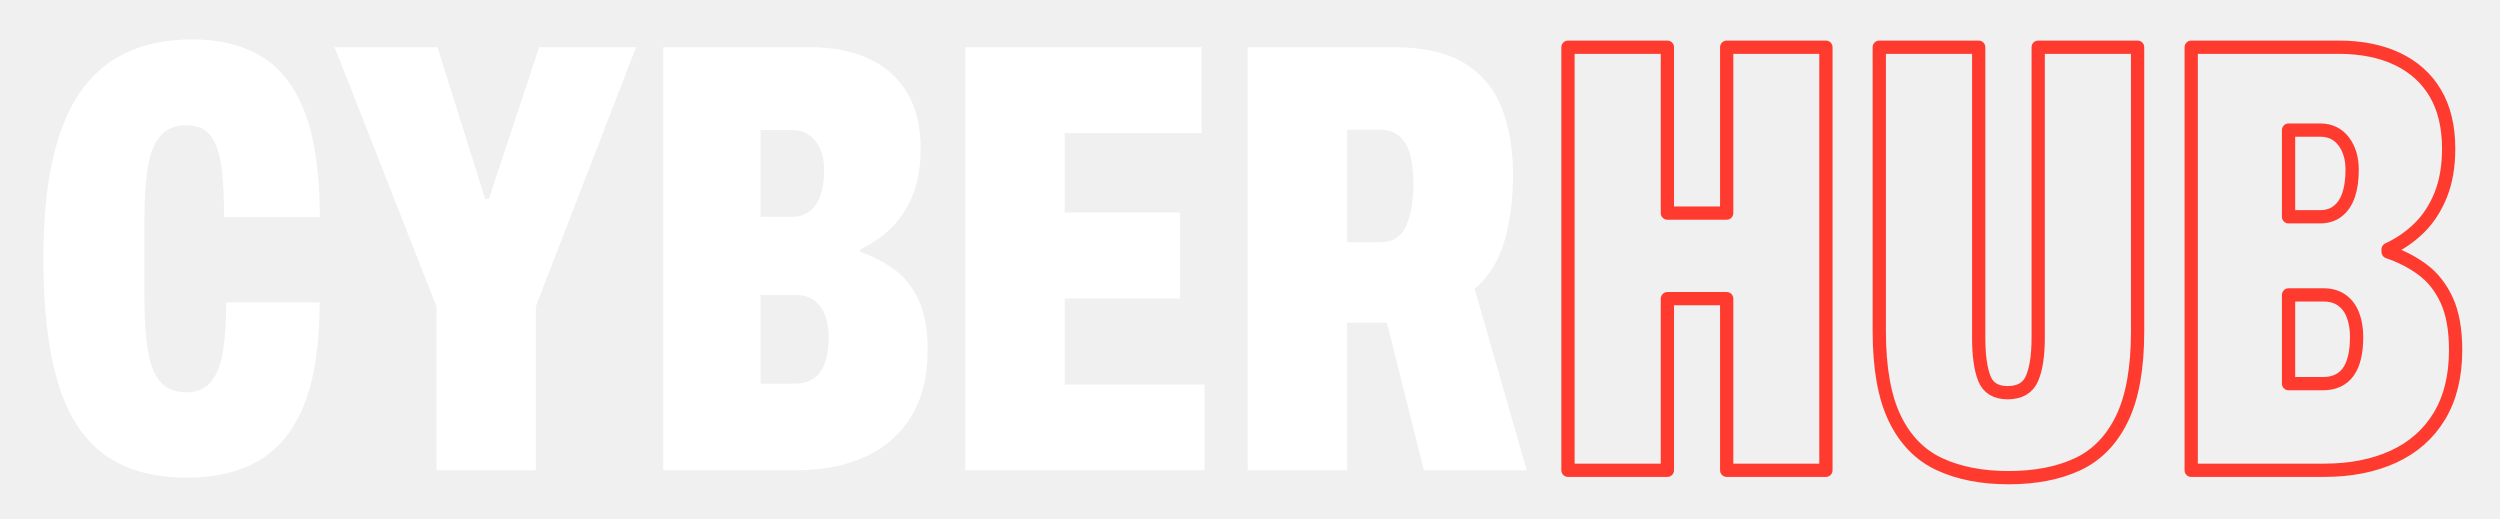
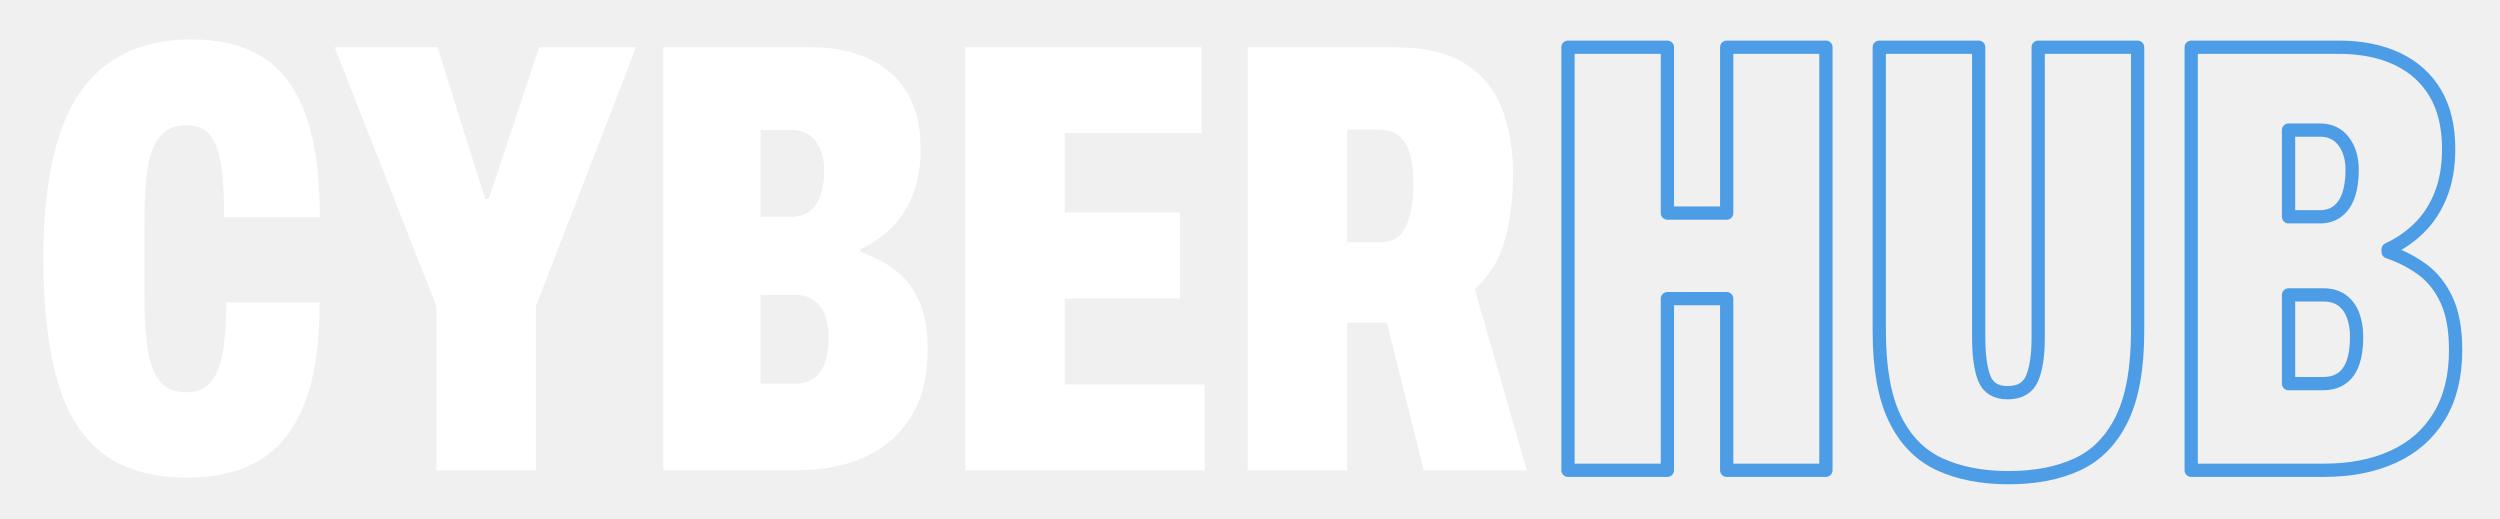
<svg xmlns="http://www.w3.org/2000/svg" viewBox="0 0 414.65 86" width="414.65" height="86" role="img" aria-label="CyberHub">
  <path d="M31.005 79.224Q22.495 79.224 17.231 75.331Q11.968 71.437 9.58 63.376Q7.192 55.314 7.192 42.829Q7.192 24.155 13.257 15.345Q19.323 6.535 31.837 6.535Q38.78 6.535 43.478 9.426Q48.176 12.318 50.611 18.804Q53.046 25.29 53.046 36.021H37.174Q37.174 31.071 36.723 27.647Q36.272 24.222 34.909 22.494Q33.547 20.766 30.915 20.766Q28.213 20.766 26.667 22.471Q25.12 24.177 24.537 27.67Q23.954 31.163 23.954 36.627V49.299Q23.954 54.8 24.555 58.277Q25.157 61.753 26.671 63.408Q28.185 65.063 30.886 65.063Q33.486 65.063 34.932 63.402Q36.378 61.741 36.948 58.419Q37.517 55.097 37.517 50.15H53.013Q53.013 60.571 50.497 66.971Q47.981 73.371 43.099 76.298Q38.217 79.224 31.005 79.224ZM72.39 78.0V50.809L55.497 7.829H72.565L80.465 32.994H81.078L89.423 7.829H105.499L88.879 50.809V78.0ZM110.004 78.0V7.829H134.402Q140.108 7.829 144.208 9.784Q148.308 11.739 150.506 15.463Q152.704 19.188 152.704 24.669Q152.704 29.057 151.394 32.32Q150.084 35.584 147.837 37.794Q145.59 40.004 142.663 41.367V41.776Q145.794 42.833 148.328 44.686Q150.863 46.539 152.361 49.751Q153.859 52.963 153.859 58.061Q153.859 64.575 151.157 69.034Q148.455 73.493 143.533 75.747Q138.611 78.0 132.069 78.0ZM126.149 63.63H131.862Q134.641 63.63 136.04 61.704Q137.44 59.778 137.44 55.86Q137.44 53.841 136.832 52.255Q136.224 50.67 134.996 49.793Q133.768 48.915 131.96 48.915H126.149ZM126.149 35.958H131.348Q133.127 35.958 134.322 35.013Q135.518 34.069 136.108 32.347Q136.697 30.625 136.697 28.156Q136.697 25.291 135.281 23.432Q133.865 21.574 131.381 21.574H126.149ZM160.106 78.0V7.829H199.303V22.06H176.594V35.24H195.727V49.503H176.594V63.769H199.781V78.0ZM206.942 78.0V7.829H231.013Q238.805 7.829 243.128 10.637Q247.45 13.445 249.204 18.229Q250.957 23.013 250.957 28.903Q250.957 34.837 249.59 39.782Q248.223 44.726 244.59 47.939L253.226 78.0H236.158L230.025 53.515H223.431V78.0ZM223.431 40.187H228.793Q232.09 40.187 233.263 37.389Q234.435 34.592 234.435 30.511Q234.435 27.744 233.915 25.747Q233.395 23.749 232.171 22.627Q230.947 21.504 228.597 21.504H223.431Z" fill="#ffffff" />
-   <path d="M260.065 78.0V7.829H276.553V35.342H286.39V7.829H302.846V78.0H286.39V49.536H276.553V78.0ZM333.123 79.224Q326.514 79.224 321.694 76.994Q316.873 74.763 314.285 69.436Q311.697 64.11 311.697 54.922V7.829H328.186V55.975Q328.186 60.394 329.12 62.763Q330.054 65.132 332.984 65.132Q336.016 65.132 337.036 62.763Q338.056 60.394 338.056 55.975V7.829H354.544V54.922Q354.544 64.11 351.956 69.436Q349.368 74.763 344.601 76.994Q339.833 79.224 333.123 79.224ZM363.432 78.0V7.829H387.83Q393.536 7.829 397.636 9.784Q401.736 11.739 403.934 15.463Q406.133 19.188 406.133 24.669Q406.133 29.057 404.822 32.32Q403.512 35.584 401.265 37.794Q399.018 40.004 396.092 41.367V41.776Q399.222 42.833 401.757 44.686Q404.292 46.539 405.79 49.751Q407.288 52.963 407.288 58.061Q407.288 64.575 404.586 69.034Q401.884 73.493 396.962 75.747Q392.039 78.0 385.497 78.0ZM379.578 63.63H385.291Q388.069 63.63 389.469 61.704Q390.868 59.778 390.868 55.86Q390.868 53.841 390.26 52.255Q389.652 50.67 388.424 49.793Q387.196 48.915 385.389 48.915H379.578ZM379.578 35.958H384.777Q386.555 35.958 387.751 35.013Q388.947 34.069 389.536 32.347Q390.126 30.625 390.126 28.156Q390.126 25.291 388.71 23.432Q387.294 21.574 384.809 21.574H379.578Z" fill="none" stroke="#ff3b30" stroke-width="2.2" stroke-linejoin="round" />
+   <path d="M260.065 78.0V7.829H276.553V35.342H286.39V7.829H302.846V78.0H286.39V49.536H276.553V78.0ZM333.123 79.224Q326.514 79.224 321.694 76.994Q316.873 74.763 314.285 69.436Q311.697 64.11 311.697 54.922V7.829H328.186V55.975Q328.186 60.394 329.12 62.763Q330.054 65.132 332.984 65.132Q336.016 65.132 337.036 62.763Q338.056 60.394 338.056 55.975V7.829H354.544V54.922Q354.544 64.11 351.956 69.436Q349.368 74.763 344.601 76.994Q339.833 79.224 333.123 79.224ZM363.432 78.0V7.829H387.83Q393.536 7.829 397.636 9.784Q401.736 11.739 403.934 15.463Q406.133 19.188 406.133 24.669Q406.133 29.057 404.822 32.32Q403.512 35.584 401.265 37.794Q399.018 40.004 396.092 41.367V41.776Q399.222 42.833 401.757 44.686Q404.292 46.539 405.79 49.751Q407.288 52.963 407.288 58.061Q407.288 64.575 404.586 69.034Q401.884 73.493 396.962 75.747Q392.039 78.0 385.497 78.0ZM379.578 63.63H385.291Q388.069 63.63 389.469 61.704Q390.868 59.778 390.868 55.86Q390.868 53.841 390.26 52.255Q389.652 50.67 388.424 49.793Q387.196 48.915 385.389 48.915H379.578ZM379.578 35.958H384.777Q386.555 35.958 387.751 35.013Q388.947 34.069 389.536 32.347Q390.126 30.625 390.126 28.156Q390.126 25.291 388.71 23.432Q387.294 21.574 384.809 21.574H379.578Z" fill="none" stroke="#4d9de6" stroke-width="2.2" stroke-linejoin="round" />
</svg>
